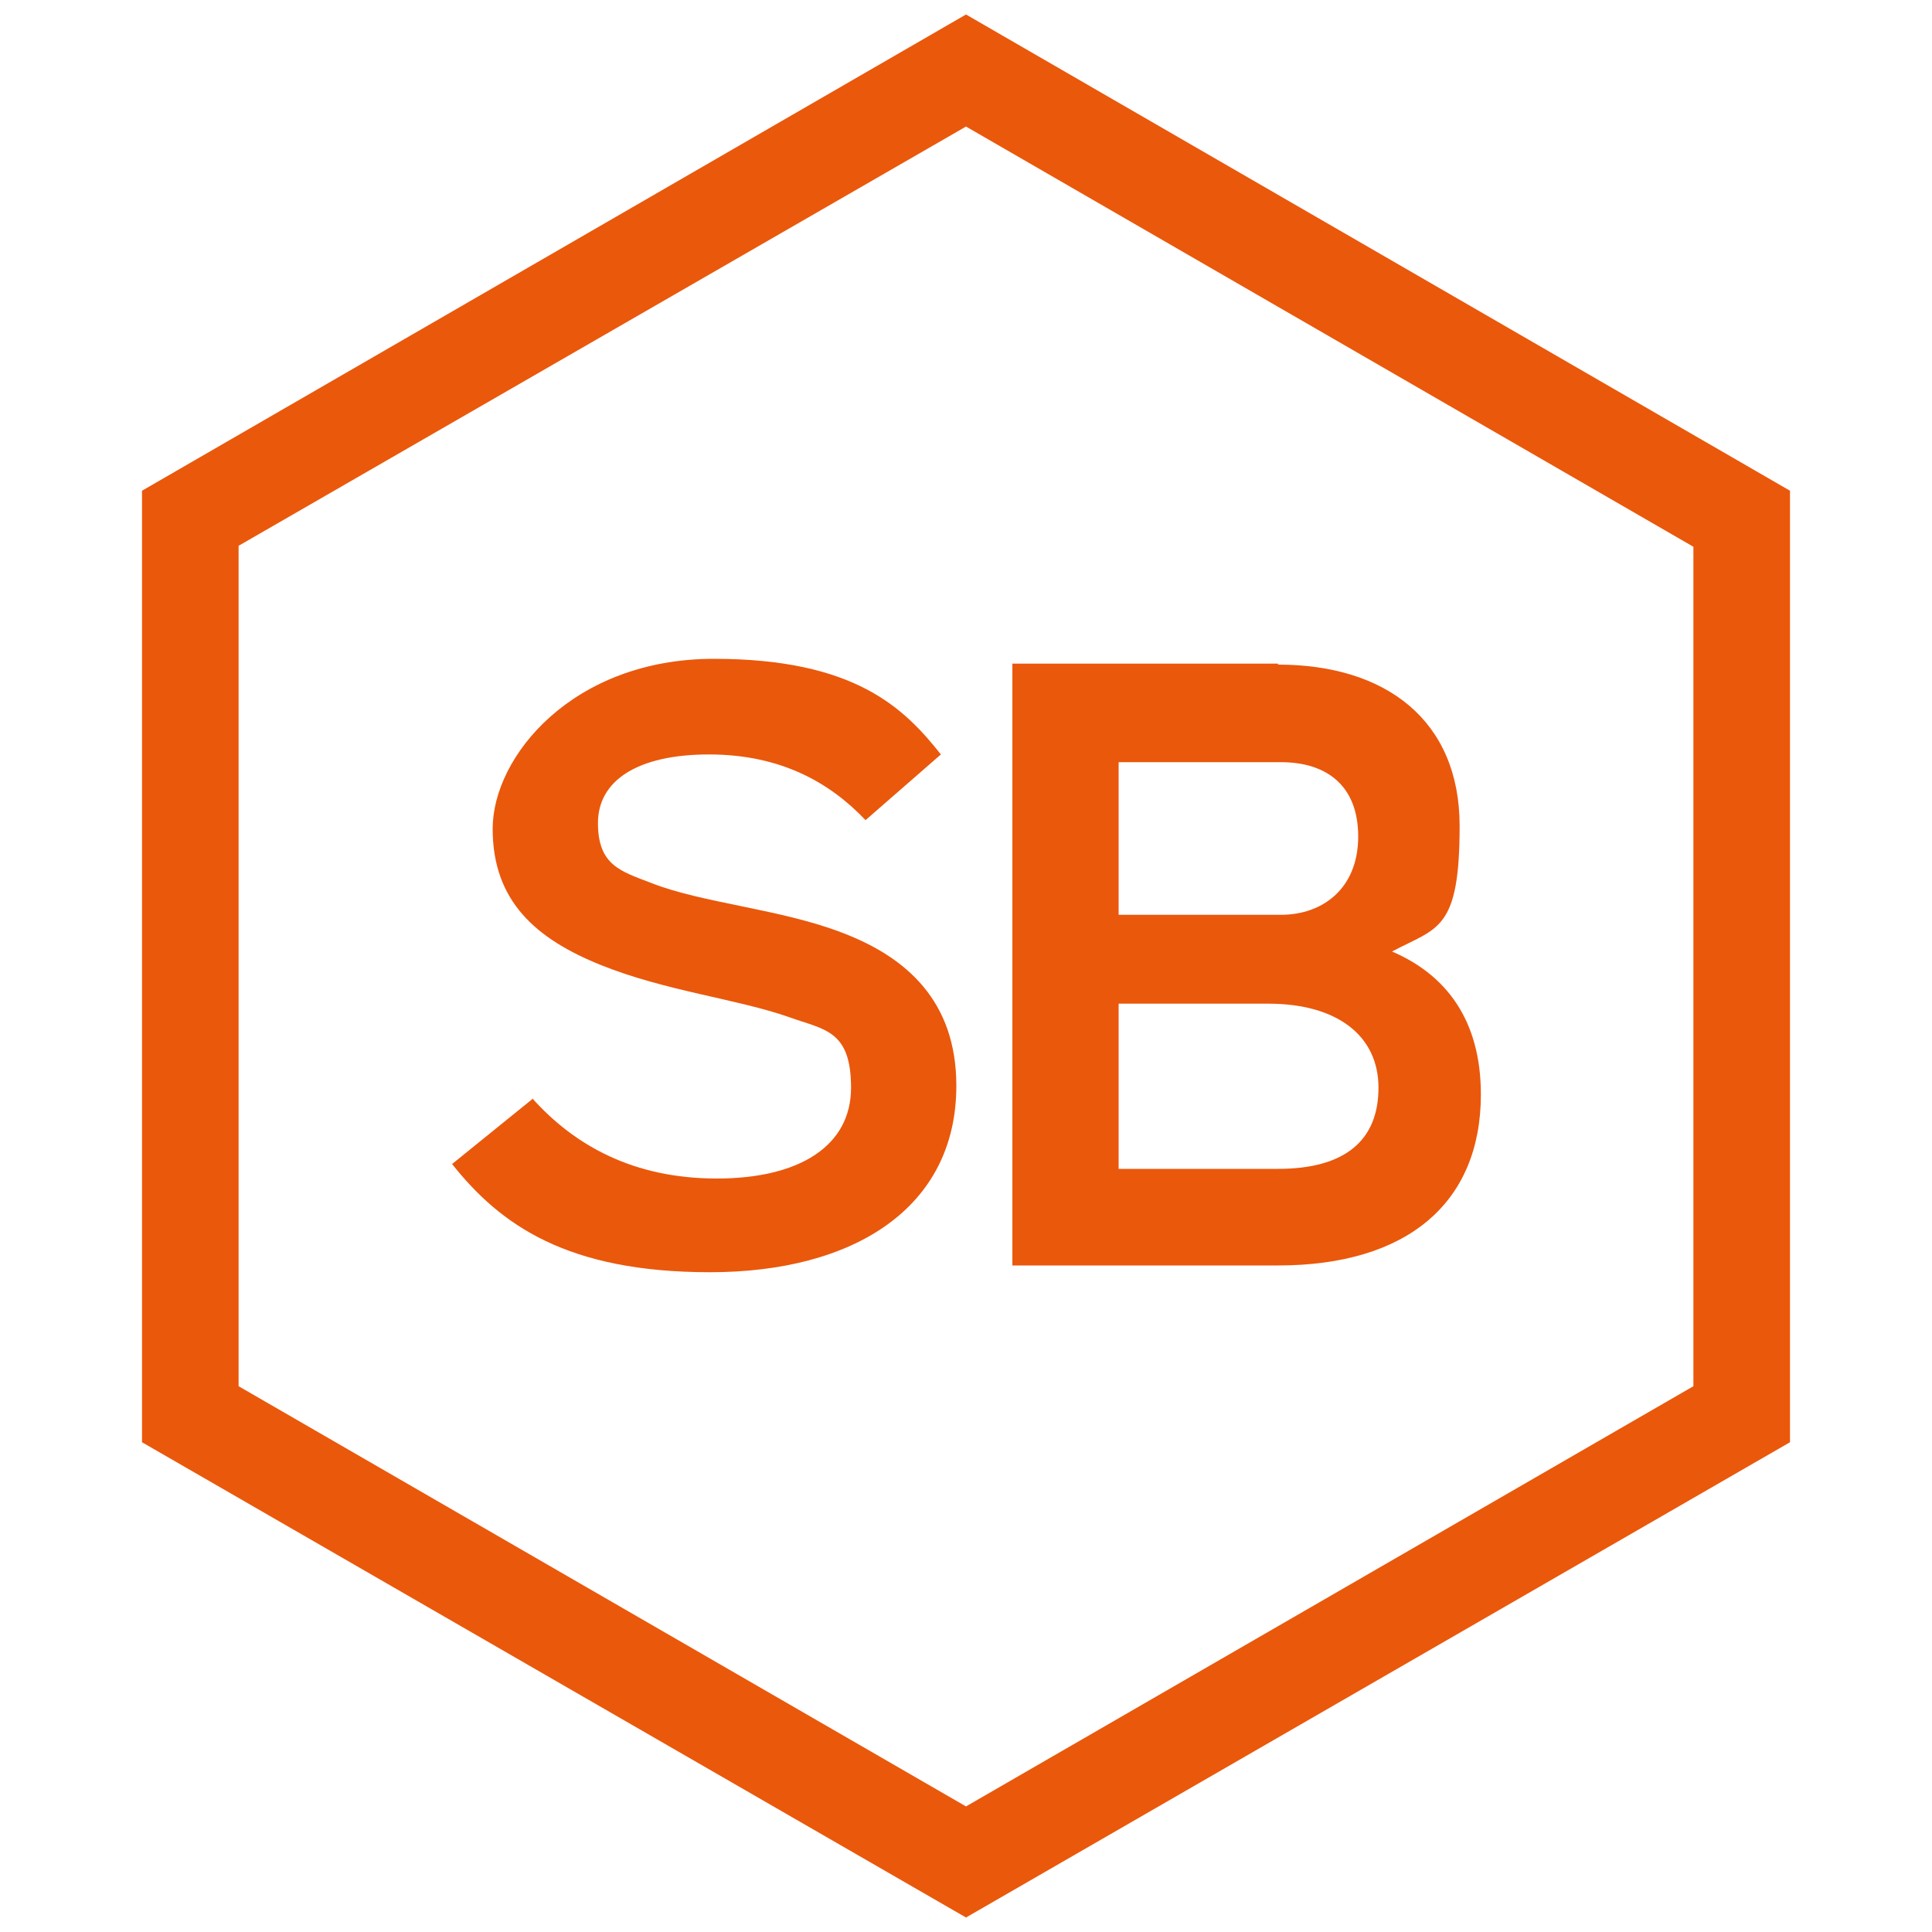
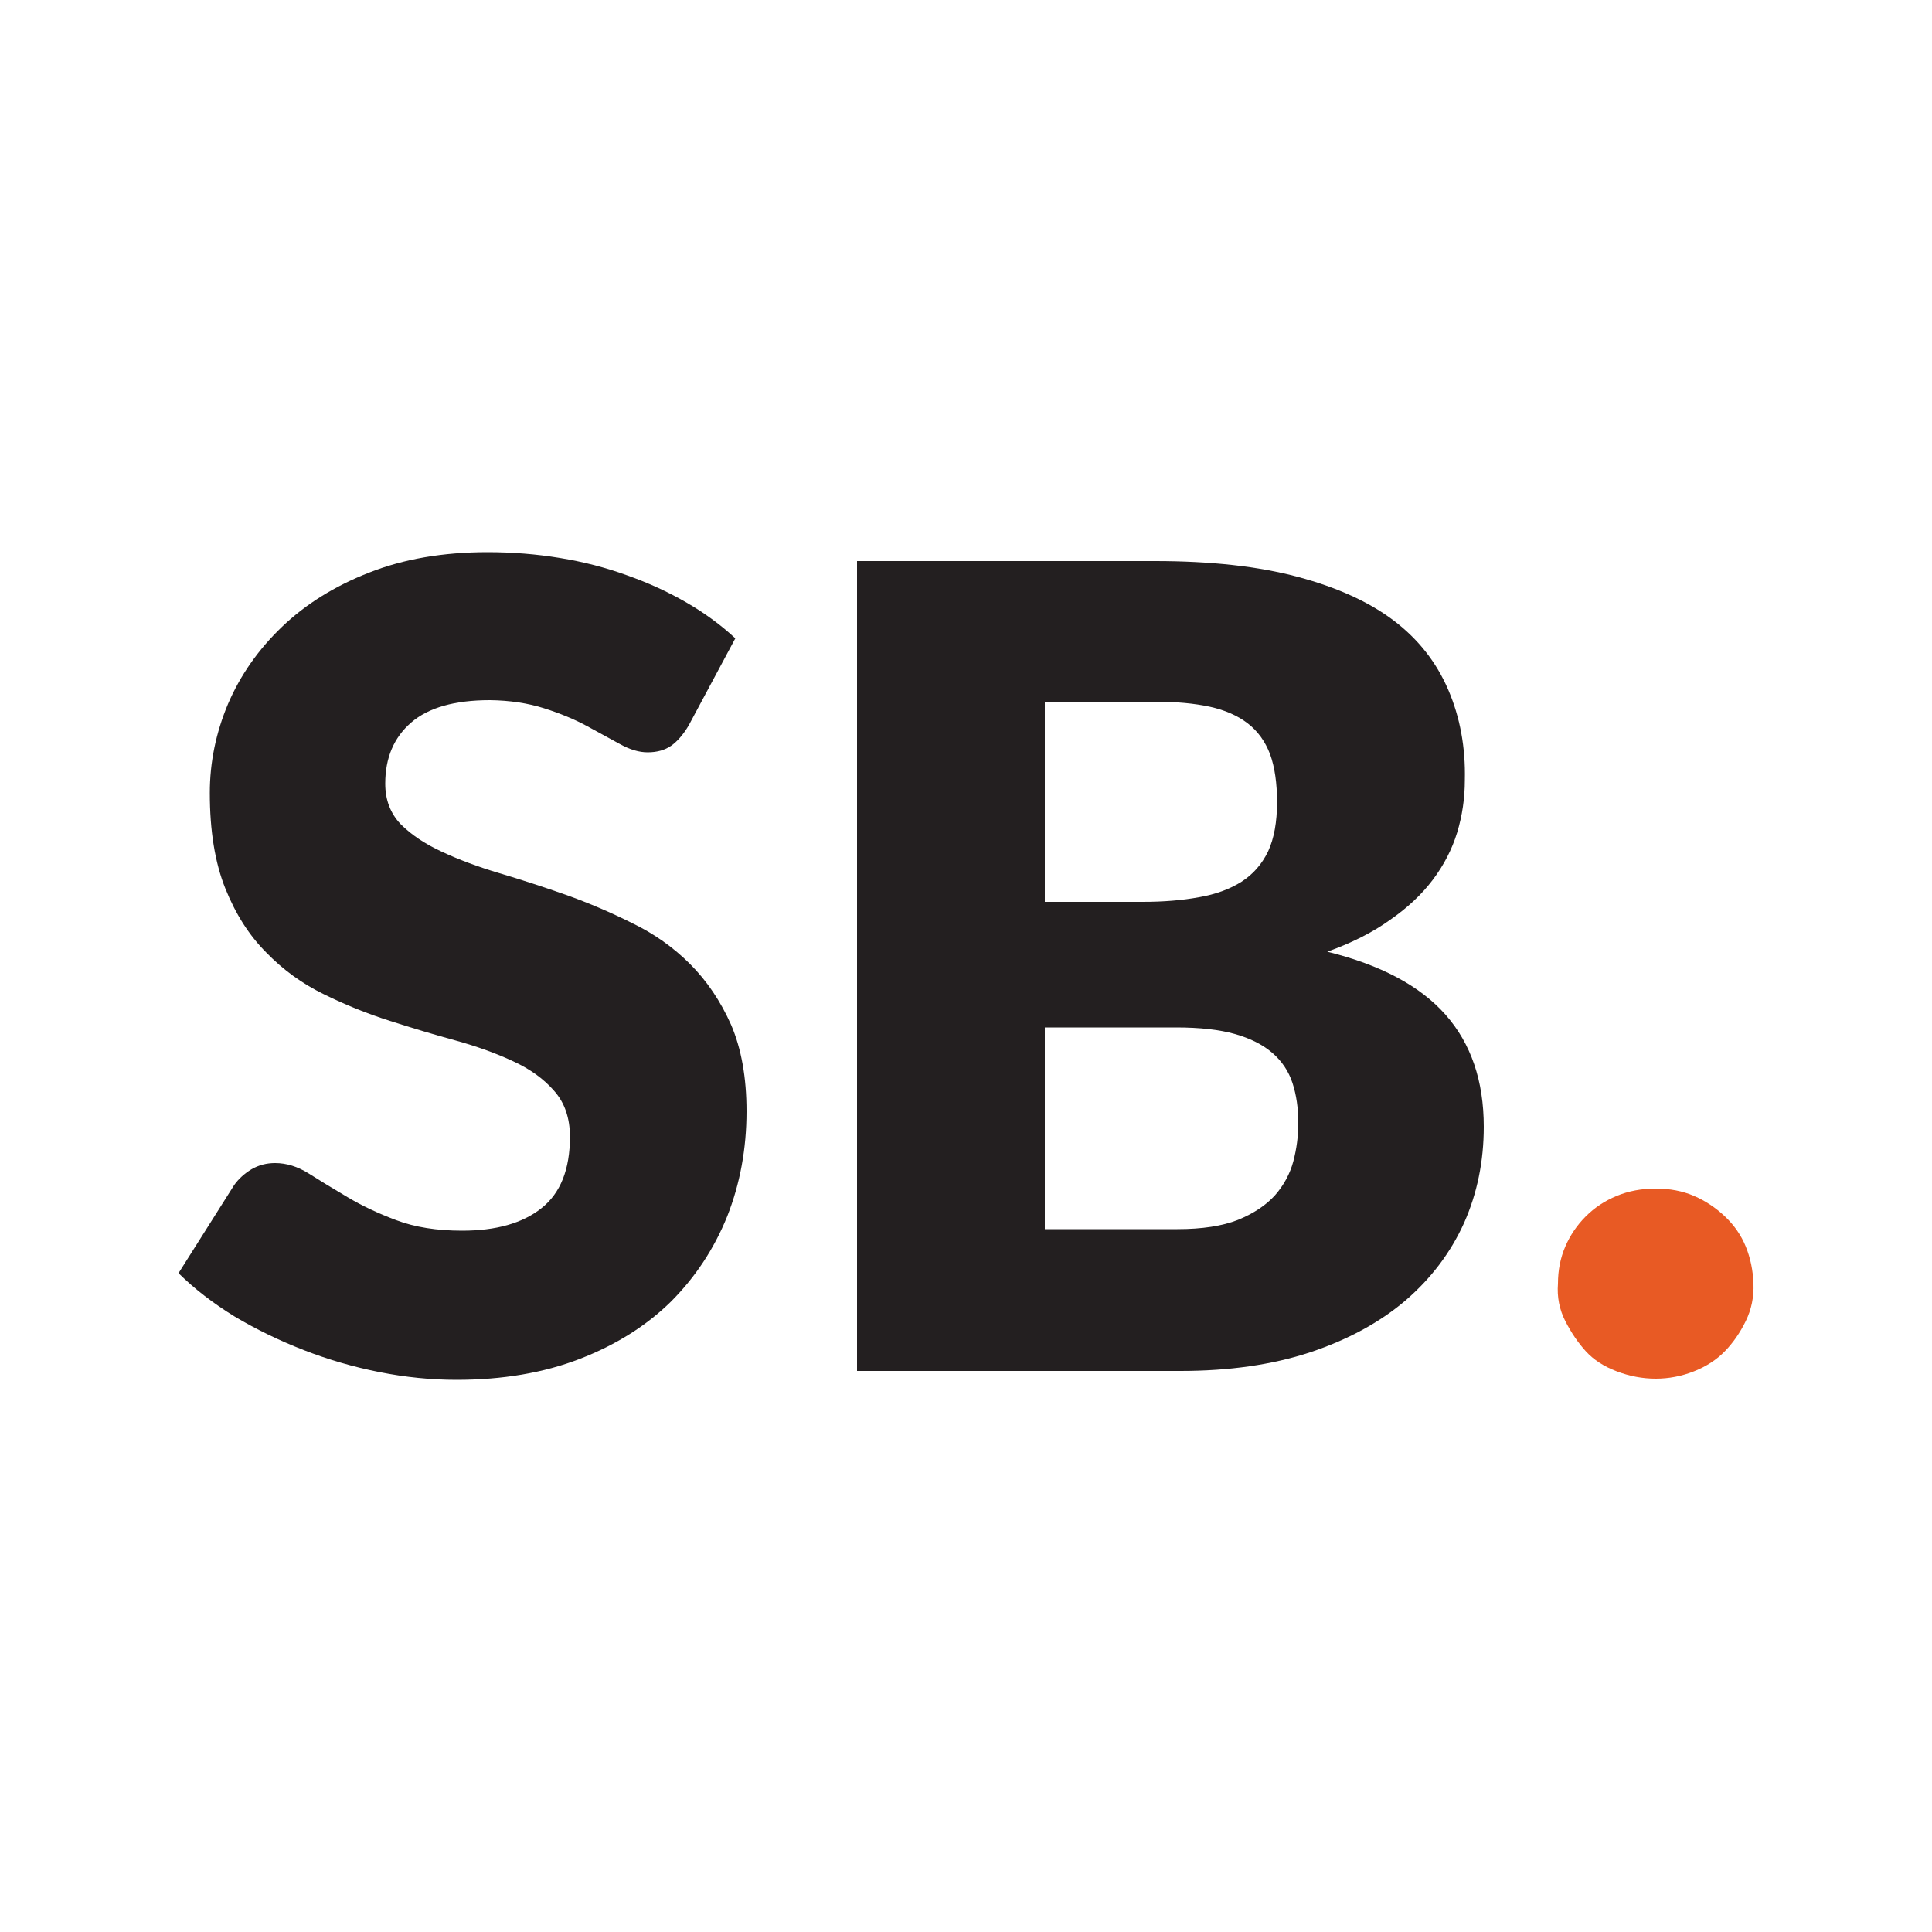
- <svg xmlns="http://www.w3.org/2000/svg" id="Layer_1" version="1.1" viewBox="0 0 200 200">
-   <defs>
-     <style>
-       .st0 {
-         fill: #ea580c;
-       }
-     </style>
-   </defs>
-   <path class="st0" d="M100,13.1l75.3,43.5v86.9l-75.3,43.5-75.3-43.5V56.5L100,13.1M100,1.5L14.7,50.8v98.5l85.3,49.2,85.3-49.2V50.8L100,1.5h0Z" />
-   <g>
-     <path class="st0" d="M55.1,113.7c4.4,4.9,10.5,8.3,19.1,8.3s13.9-3.4,13.9-9.4-2.8-6-6.4-7.3c-5.4-1.9-12.8-2.7-19.5-5.4-6.7-2.7-11.2-6.6-11.2-14.1s8.3-17.6,22.9-17.6,19.7,5.1,23.5,9.9l-7.8,6.8c-3.7-3.9-8.8-6.8-16.2-6.8s-11.5,2.7-11.5,7.1,2.4,5,5.5,6.2c5.3,2.1,13.5,2.7,19.9,5.2,6.5,2.5,11.7,7,11.7,15.8,0,12.7-10.7,19.3-25.5,19.3s-21.7-4.9-26.7-11.2l8.4-6.8h0Z" />
-     <path class="st0" d="M132.3,68.8c11.2,0,18.8,5.8,18.8,16.7s-2.3,10.5-7,13c5.6,2.4,9.2,7.1,9.2,14.8,0,11.2-7.6,17.7-21,17.7h-27.5v-62.3h27.5ZM115.8,94.7h16.8c4.4,0,8-2.8,8-8.1s-3.3-7.7-8-7.7h-16.8s0,15.8,0,15.8ZM115.8,121h16.5c7,0,10.4-3,10.4-8.4s-4.3-8.7-11.4-8.7h-15.5v17.1h0Z" />
-   </g>
+ <svg xmlns="http://www.w3.org/2000/svg" id="Layer_1" data-name="Layer 1" viewBox="0 0 50 50">
+   <path d="M17.82,18.78q-.21.35-.45.52c-.16.11-.36.17-.61.17q-.33,0-.71-.21t-.86-.47-1.11-.46-1.4-.21q-1.37,0-2.04.58-.67.58-.67,1.58,0,.63.4,1.05.41.41,1.06.71.66.31,1.5.56.84.25,1.72.56.87.31,1.71.73.85.41,1.5,1.06.65.65,1.06,1.57.4.93.4,2.24,0,1.45-.5,2.72-.51,1.26-1.46,2.21-.96.94-2.36,1.48-1.4.54-3.19.54-.98,0-1.99-.2-1.01-.2-1.96-.57-.95-.37-1.79-.87-.83-.51-1.45-1.12l1.44-2.28q.17-.24.45-.41c.19-.11.39-.16.61-.16q.44,0,.87.27.44.28,1,.61.55.33,1.27.6.72.27,1.7.27,1.32,0,2.05-.58.74-.58.74-1.85,0-.73-.41-1.19-.4-.46-1.05-.76-.66-.31-1.49-.54-.84-.23-1.71-.51-.88-.28-1.71-.69-.84-.41-1.49-1.08-.66-.66-1.06-1.66-.4-1-.4-2.47,0-1.18.47-2.3.48-1.12,1.4-2,.92-.88,2.25-1.4,1.34-.53,3.07-.53.96,0,1.87.15.92.15,1.74.45.82.29,1.53.7.71.41,1.27.93L17.82,18.78Z" style="fill: #231f20;" />
+   <path d="M29.89,14.52q2.17,0,3.7.41t2.48,1.13,1.41,1.79.43,2.34q0,.7-.2,1.36-.2.65-.63,1.22-.43.57-1.11,1.04-.67.48-1.62.82,2.07.51,3.06,1.63.99,1.12.99,2.9,0,1.34-.51,2.49-.52,1.15-1.52,2.01-1,.85-2.47,1.34-1.46.48-3.35.48h-8.37V14.52H29.89ZM27.04,18.16v5.18h2.53q.81,0,1.46-.12.64-.11,1.1-.4.45-.29.69-.79.23-.5.23-1.27,0-.74-.18-1.24-.19-.5-.58-.8-.39-.3-.98-.43-.6-.13-1.42-.13H27.04ZM30.47,31.81q.96,0,1.57-.24.61-.25.96-.64.34-.39.47-.87.13-.49.13-1,0-.57-.15-1.03-.15-.46-.52-.78-.37-.32-.97-.49-.6-.17-1.52-.17h-3.4v5.22H30.47Z" style="fill: #231f20;" />
+   <path d="M40.32,33.22q0-.52.19-.96t.53-.78.8-.53,1.01-.19.99.19.8.53.54.78.2.96-.2.97-.54.78-.8.52-.99.19-1.01-.19-.8-.52-.53-.78T40.32,33.22Z" style="fill: #e85a24;" />
</svg>
